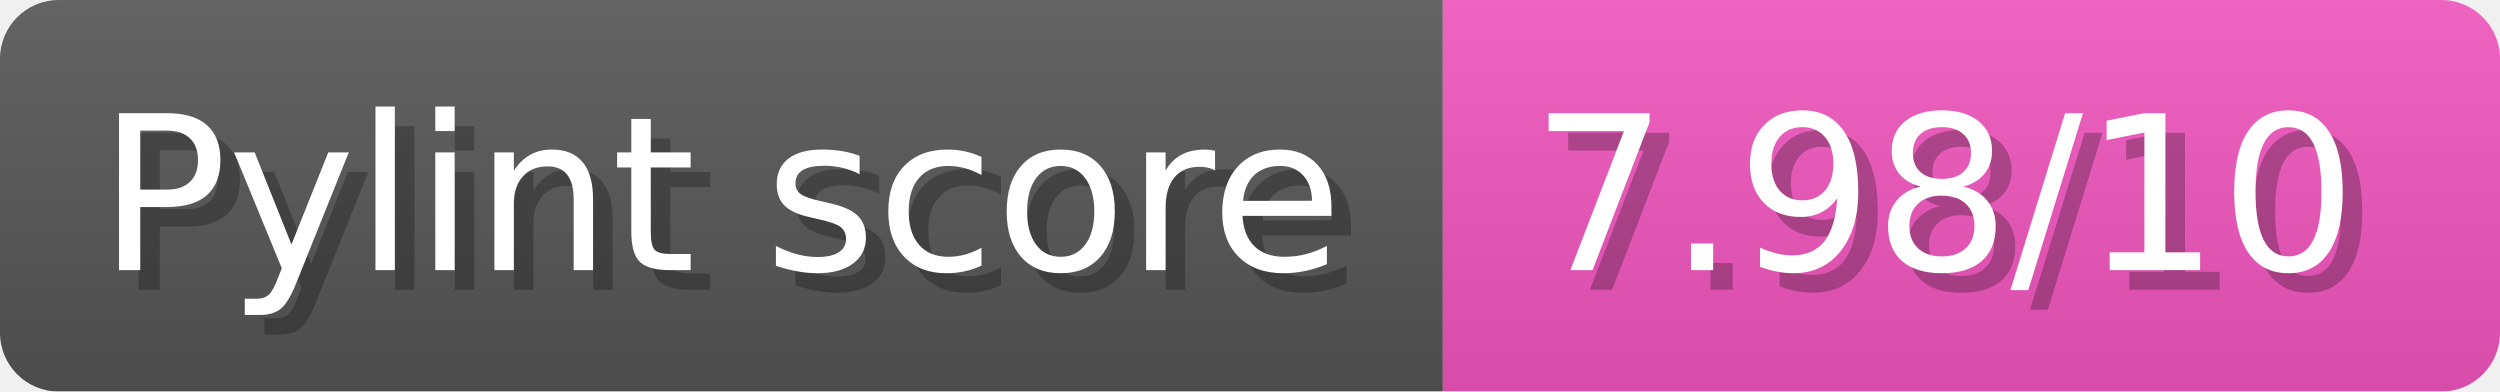
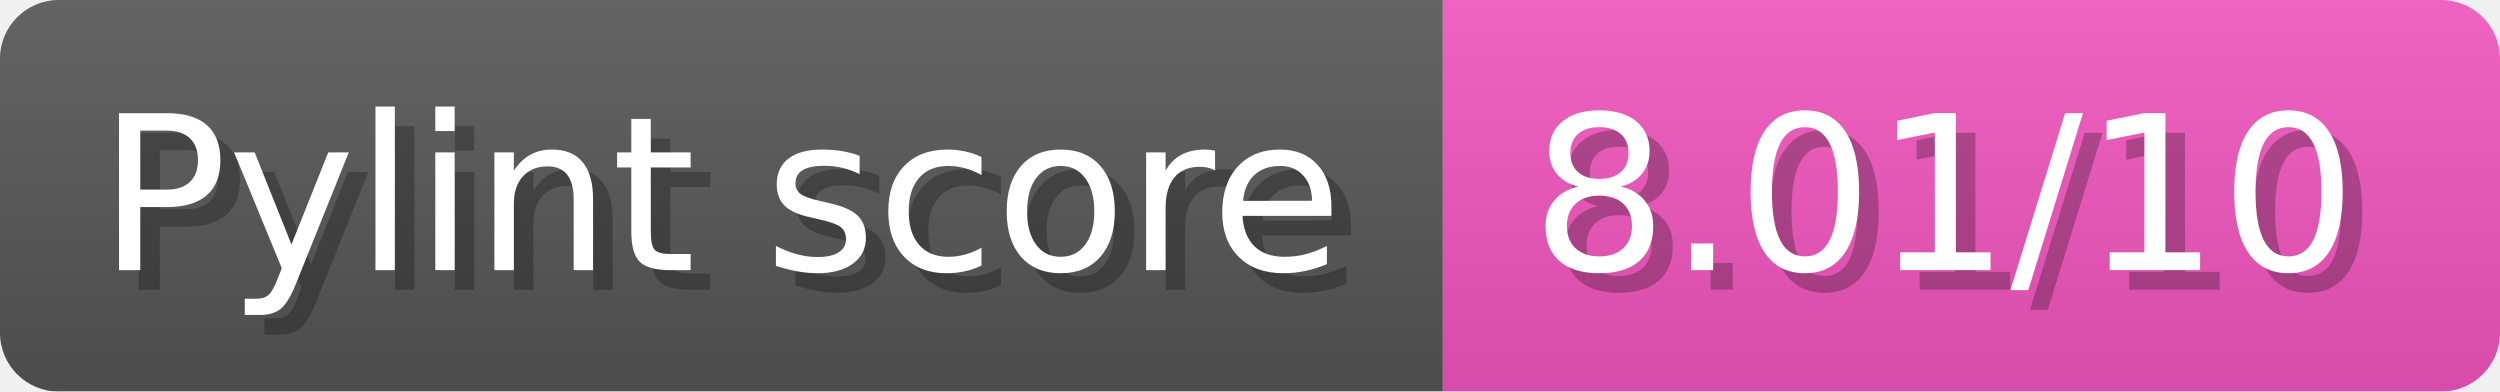
- <svg xmlns="http://www.w3.org/2000/svg" width="127.7" height="20" viewBox="0 0 1277 200" role="img" aria-label="Pylint score: 7.98/10">
+ <svg xmlns="http://www.w3.org/2000/svg" width="127.7" height="20" viewBox="0 0 1277 200" role="img" aria-label="Pylint score: 8.01/10">
  <linearGradient id="a" x2="0" y2="100%">
    <stop offset="0" stop-opacity=".1" stop-color="#EEE" />
    <stop offset="1" stop-opacity=".1" />
  </linearGradient>
  <mask id="m">
    <rect width="1277" height="200" rx="30" fill="#FFF" />
  </mask>
  <g mask="url(#m)">
    <rect width="737" height="200" fill="#555" />
    <rect width="540" height="200" fill="#E5B" x="737" />
    <rect width="1277" height="200" fill="url(#a)" />
  </g>
  <g aria-hidden="true" fill="#fff" text-anchor="start" font-family="Verdana,DejaVu Sans,sans-serif" font-size="110">
    <text x="60" y="148" textLength="637" fill="#000" opacity="0.25">Pylint score</text>
    <text x="50" y="138" textLength="637">Pylint score</text>
-     <text x="792" y="148" textLength="440" fill="#000" opacity="0.25">7.98/10</text>
-     <text x="782" y="138" textLength="440">7.98/10</text>
+     <text x="792" y="148" textLength="440" fill="#000" opacity="0.25">8.01/10</text>
+     <text x="782" y="138" textLength="440">8.01/10</text>
  </g>
</svg>
